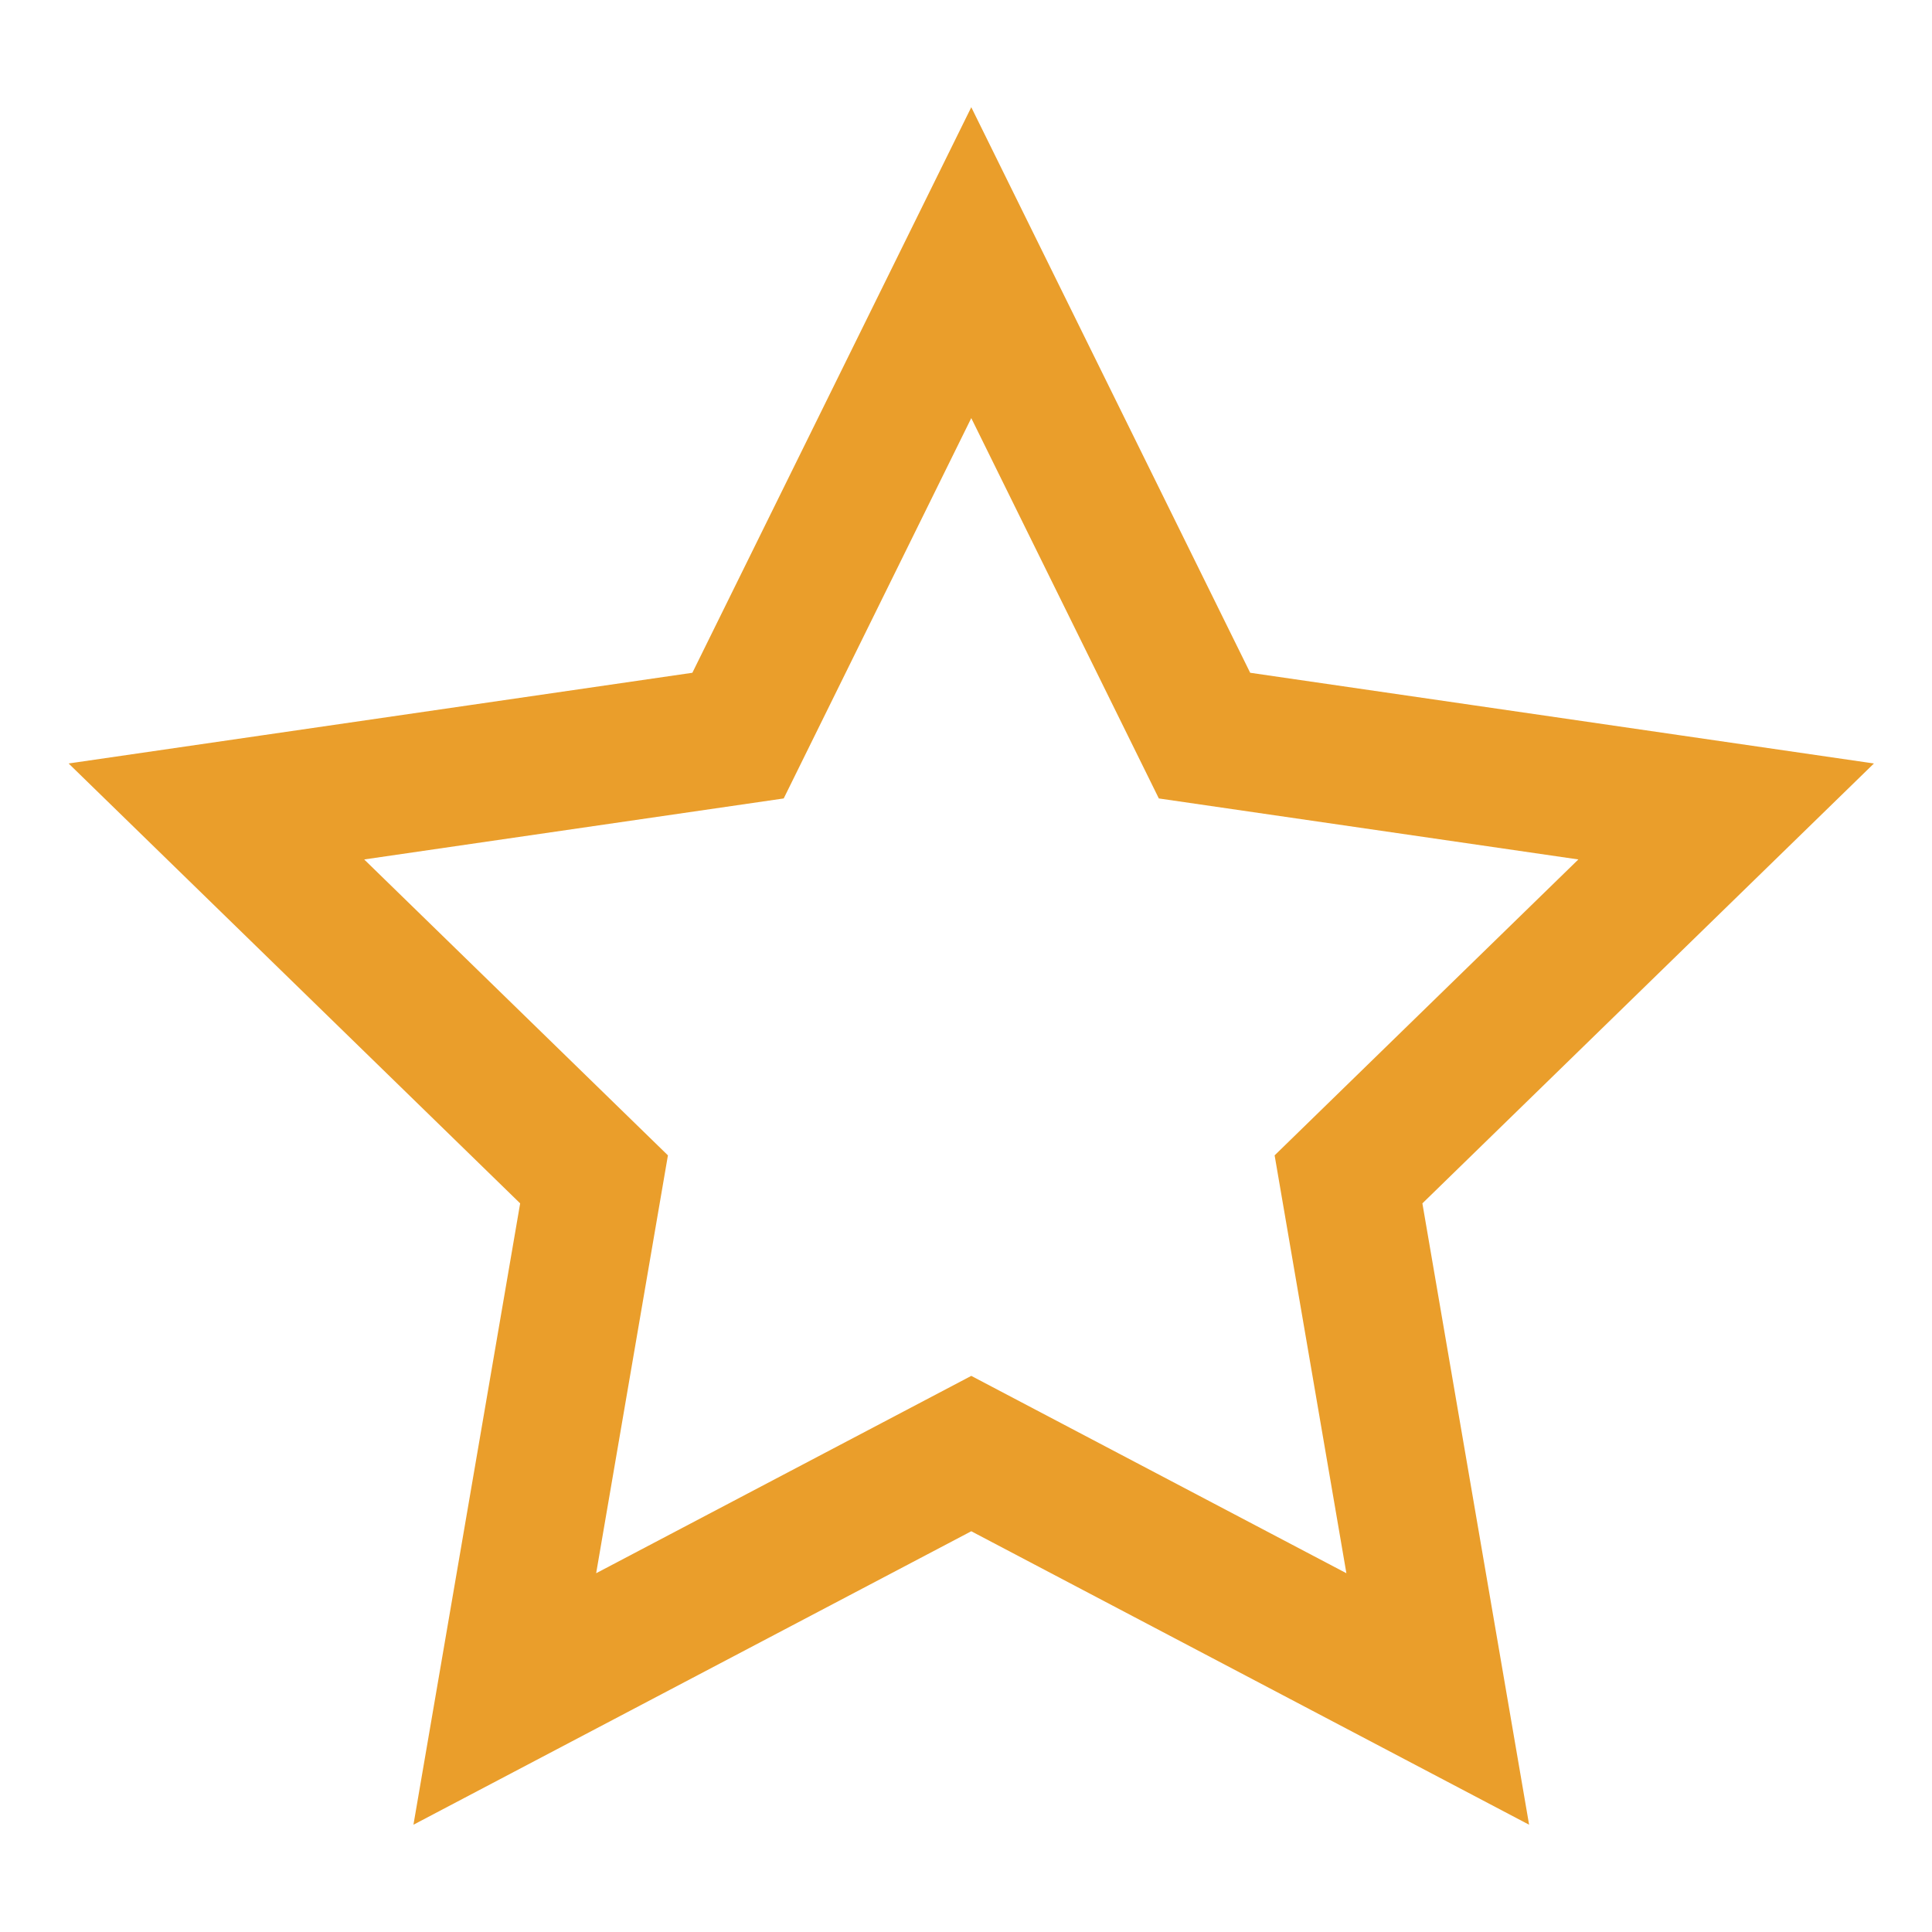
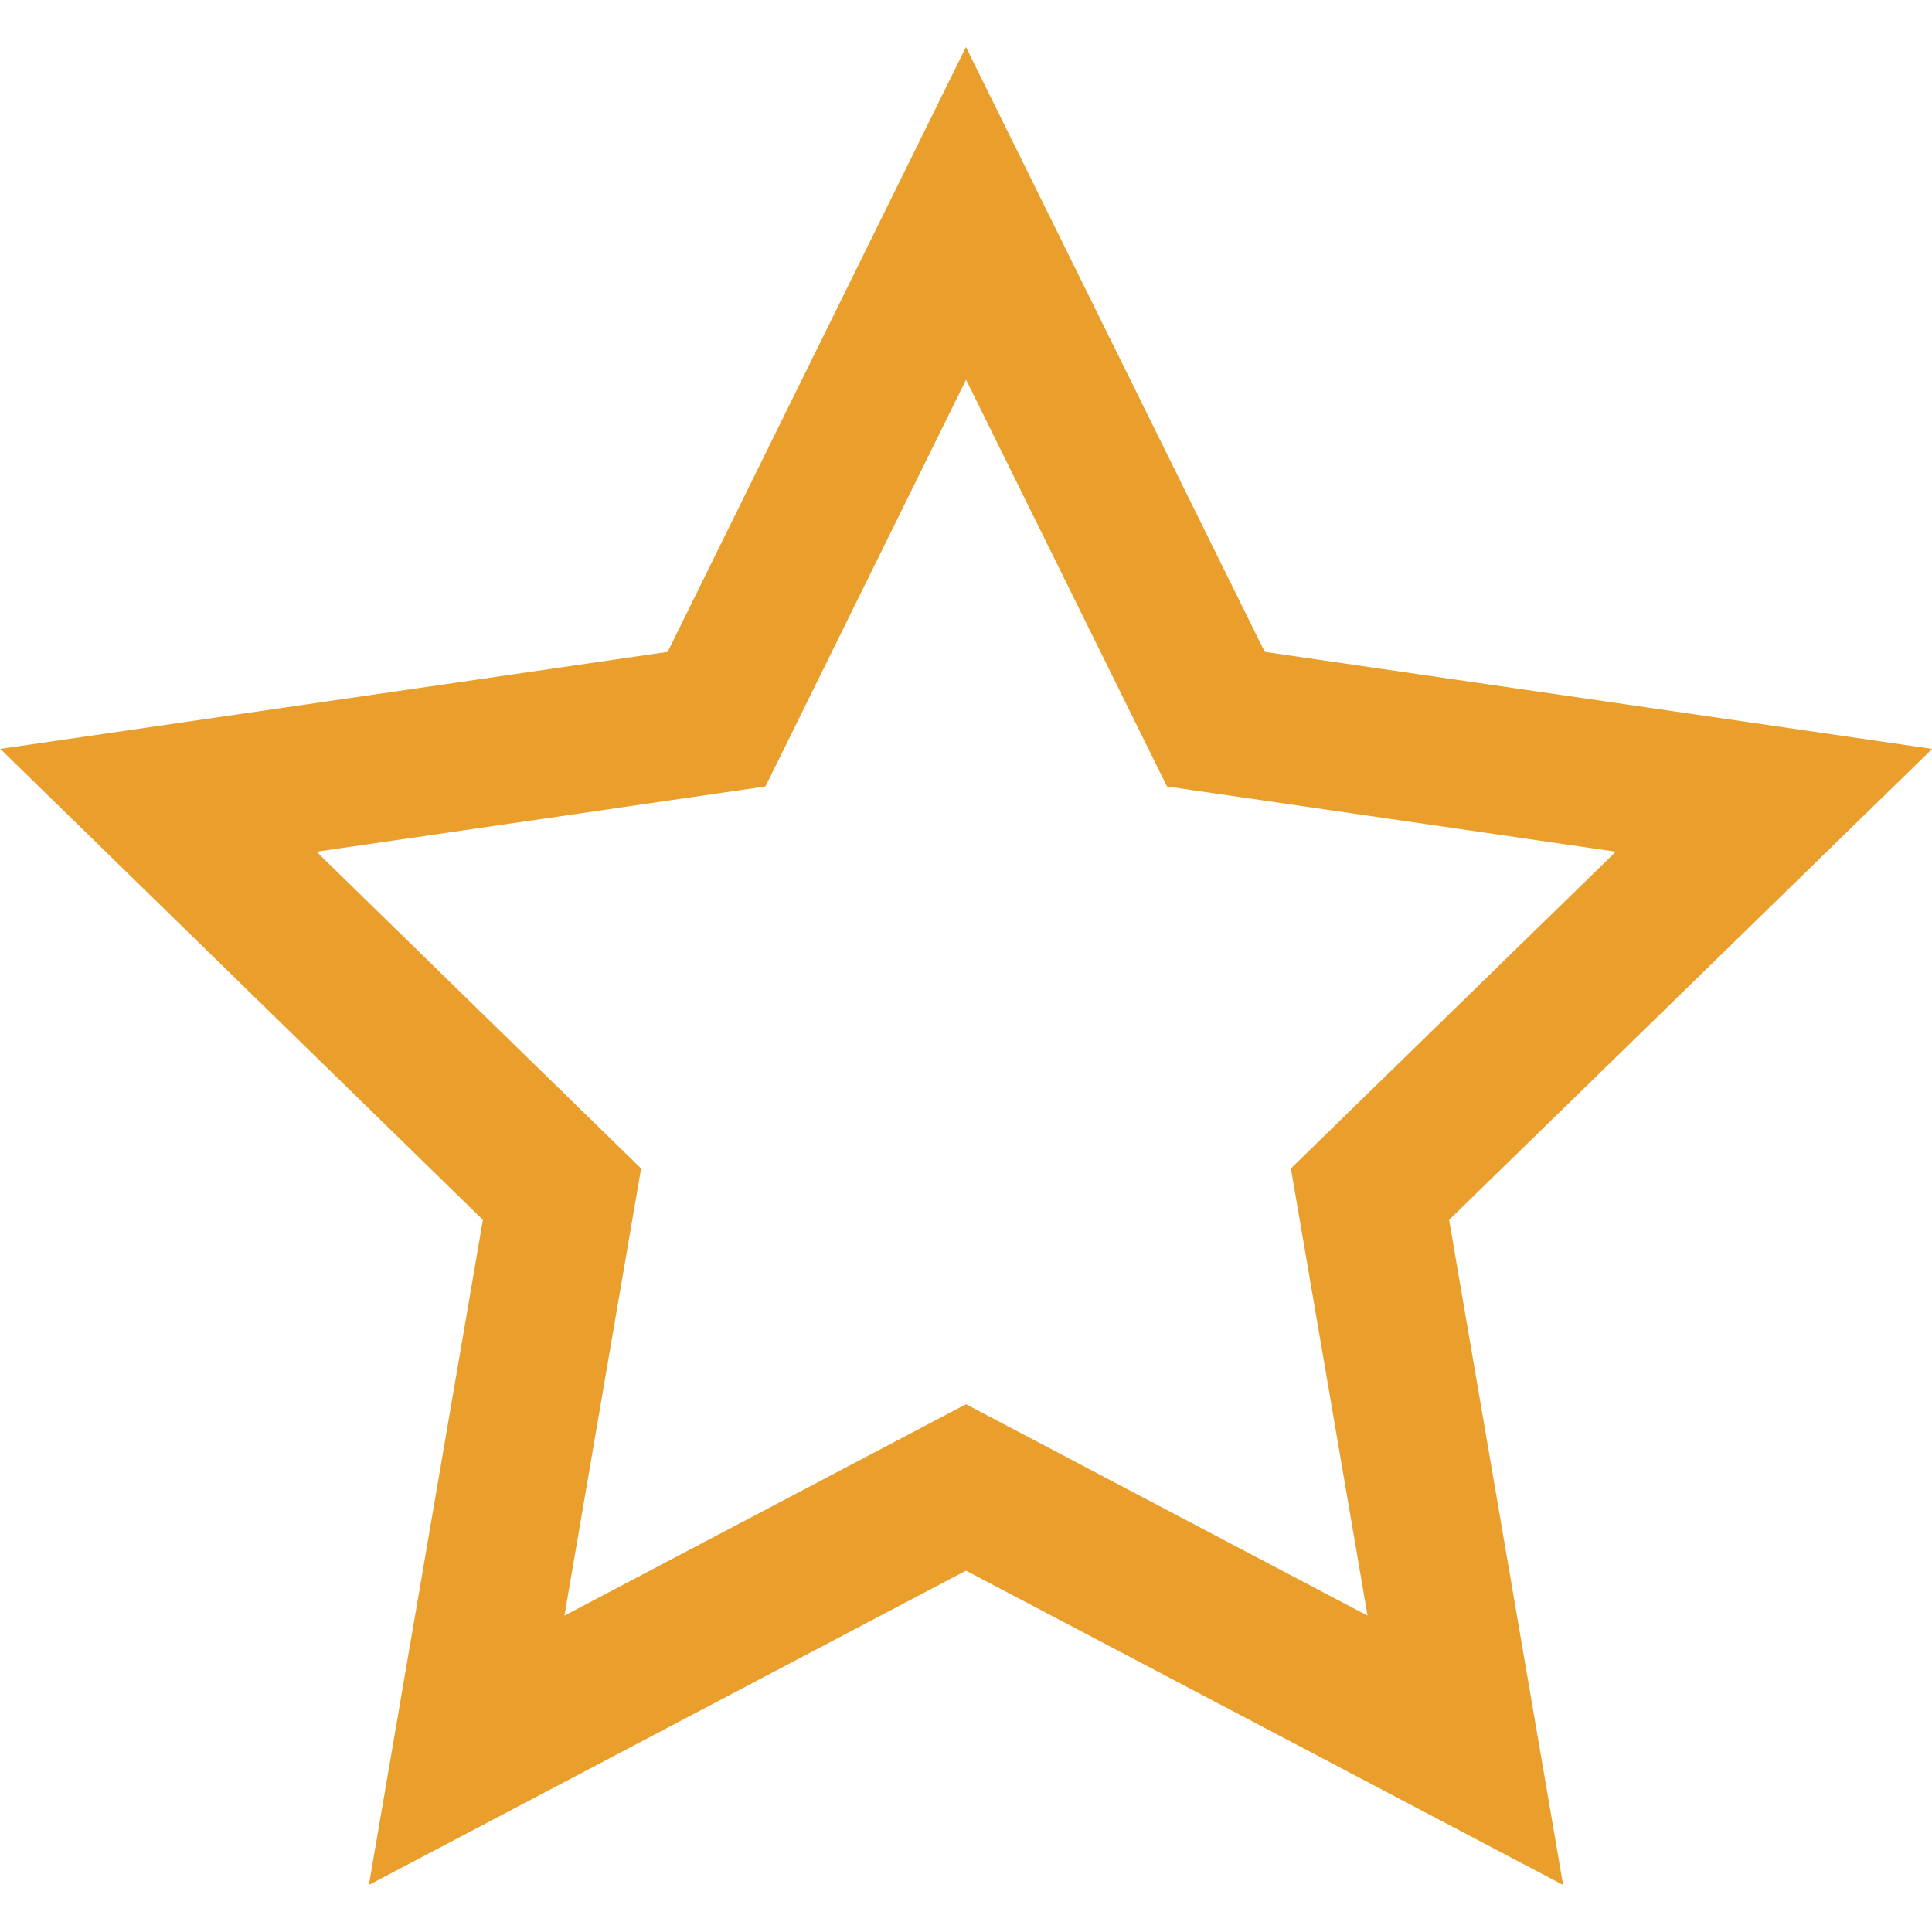
- <svg xmlns="http://www.w3.org/2000/svg" height="18" viewBox="0 0 4.762 4.763" width="18">
-   <path d="m2.394 292.885.575 1.166 1.286.187-.931.907.22 1.281-1.15-.605-1.15.605.22-1.281-.931-.907 1.286-.187z" fill="none" stroke="#ea9e2b" stroke-linecap="round" stroke-width=".339" transform="translate(0 -292.2375)" />
+ <svg xmlns="http://www.w3.org/2000/svg" id="svg4" version="1.1" width="18" viewBox="0 0 4.762 4.763" height="18">
+   <defs id="defs8" />
+   <path style="fill:none;stroke:#ea9e2b;stroke-width:0.363;stroke-linecap:round" id="path2" d="M 2.381,0.526 2.997,1.773 4.373,1.973 3.377,2.944 3.612,4.315 2.381,3.667 1.15,4.315 1.385,2.944 0.39,1.973 1.766,1.773 Z" />
</svg>
